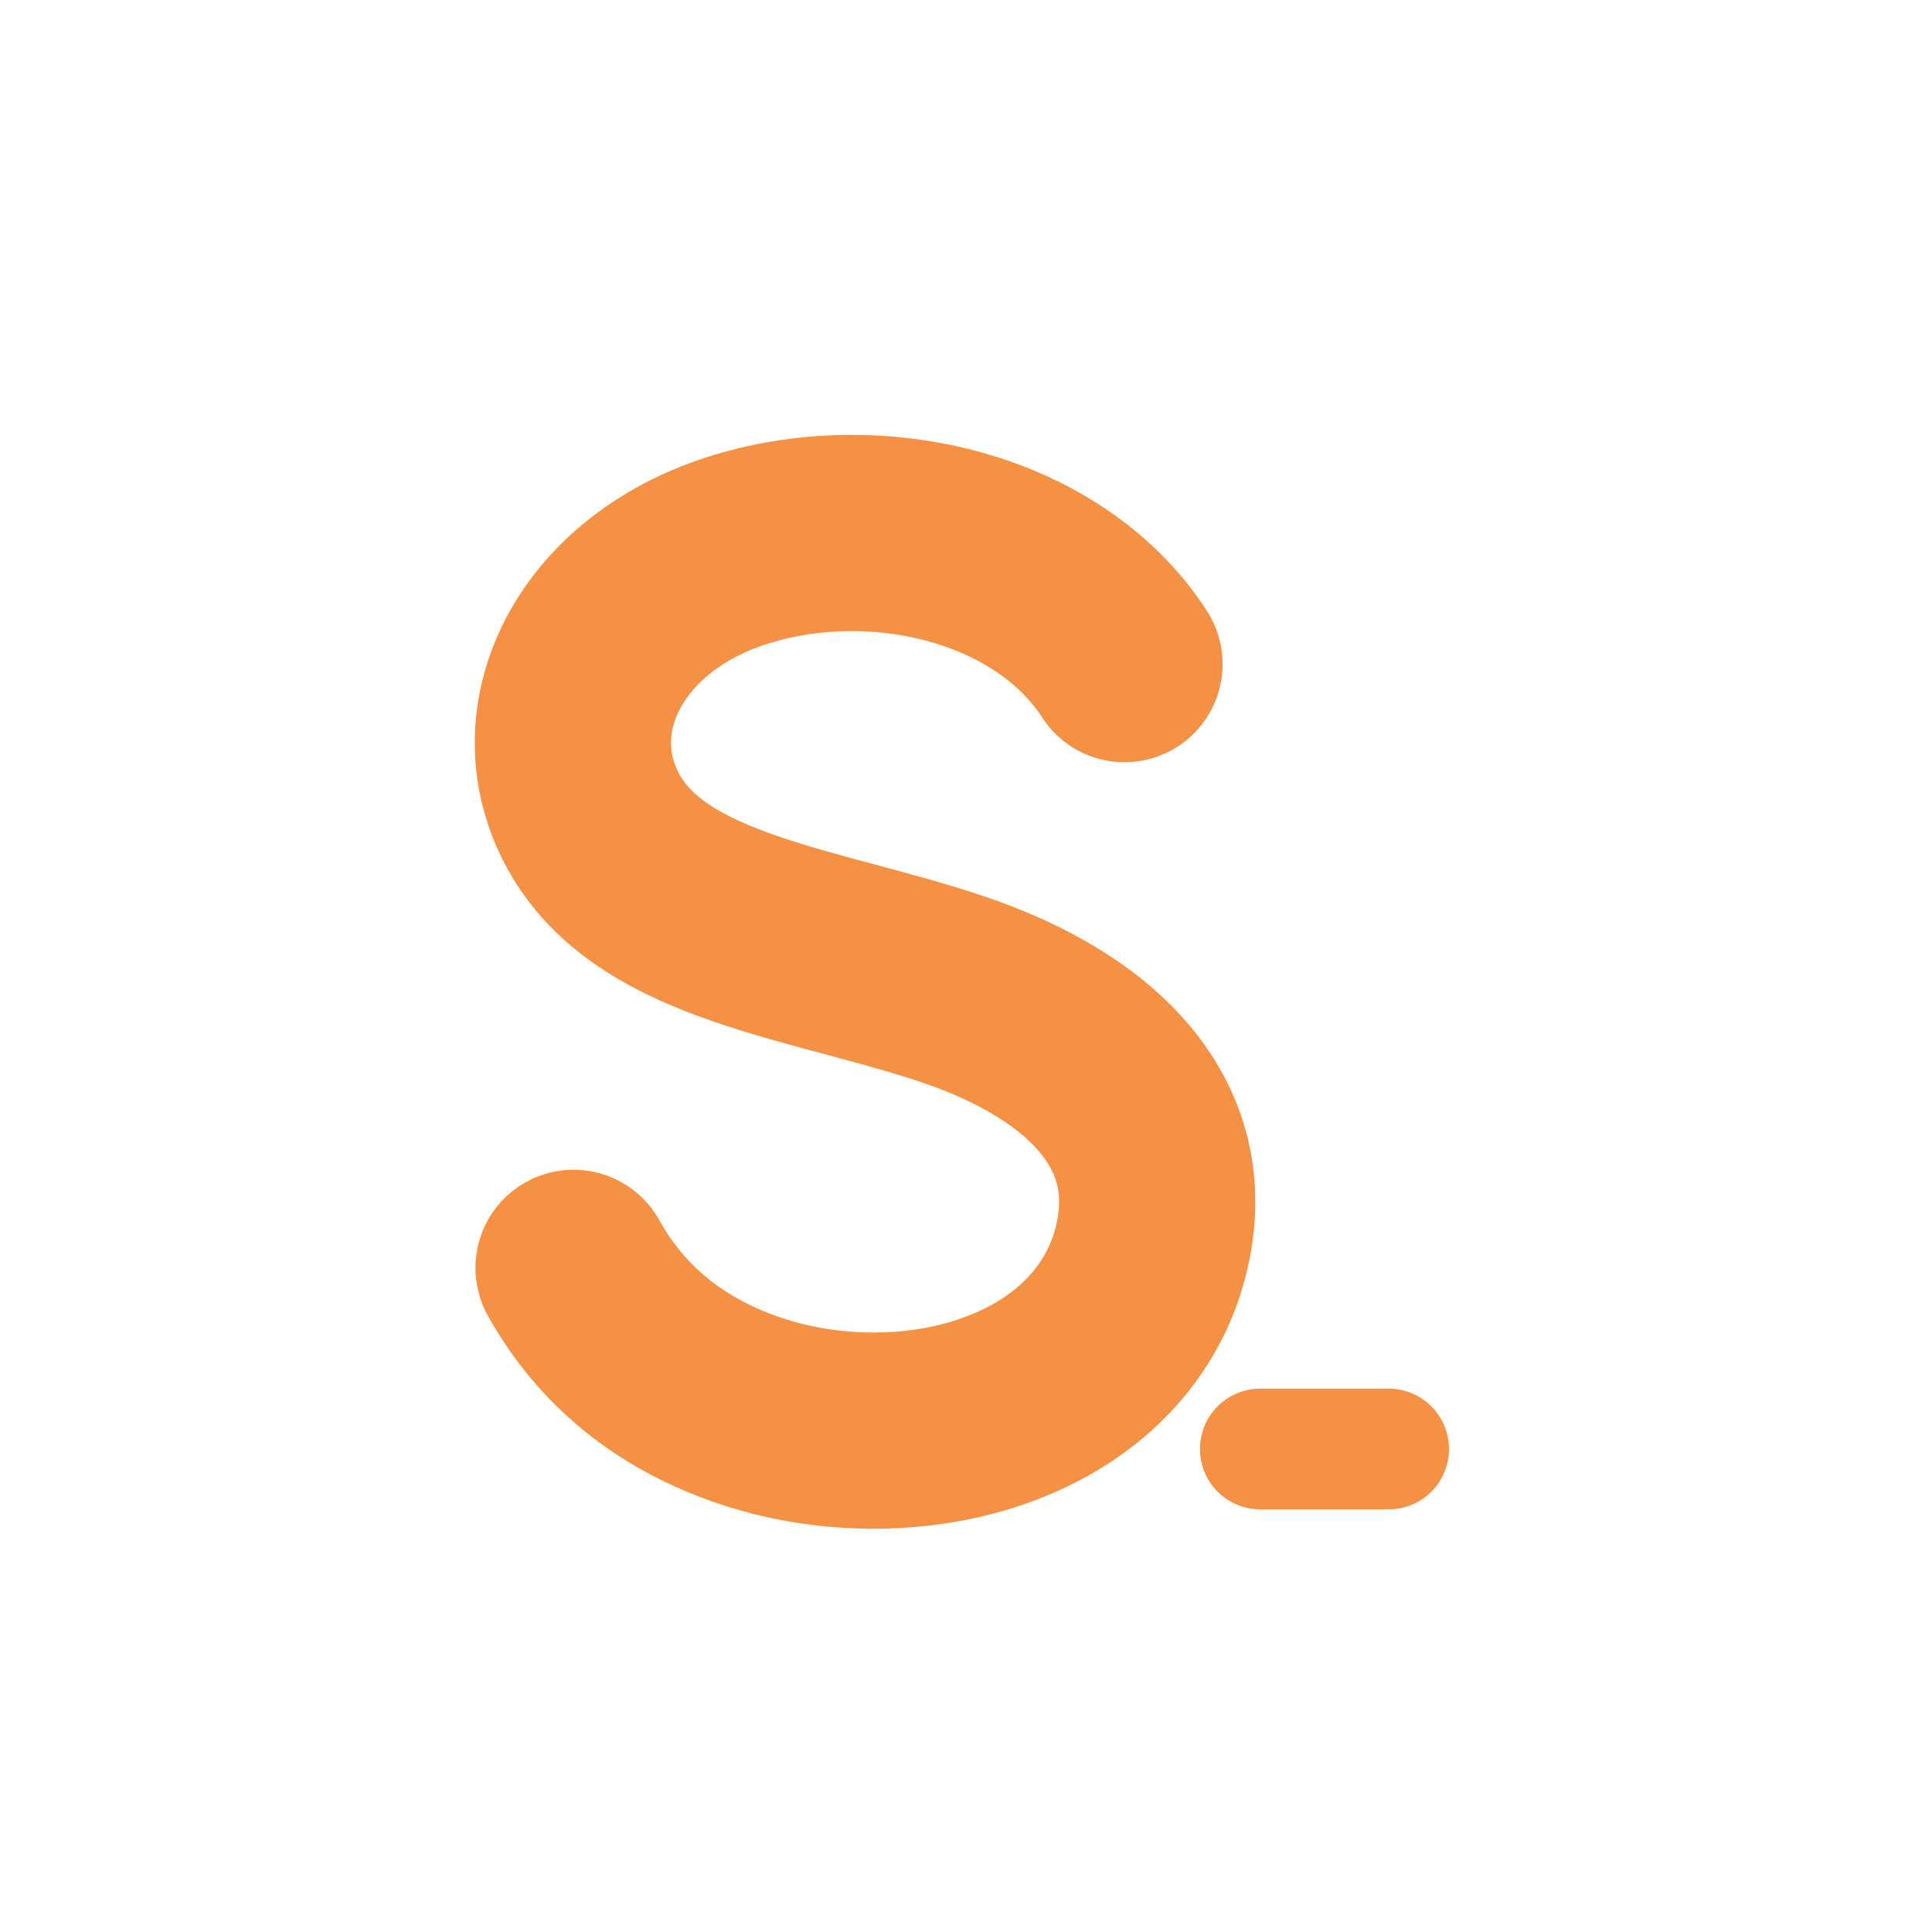
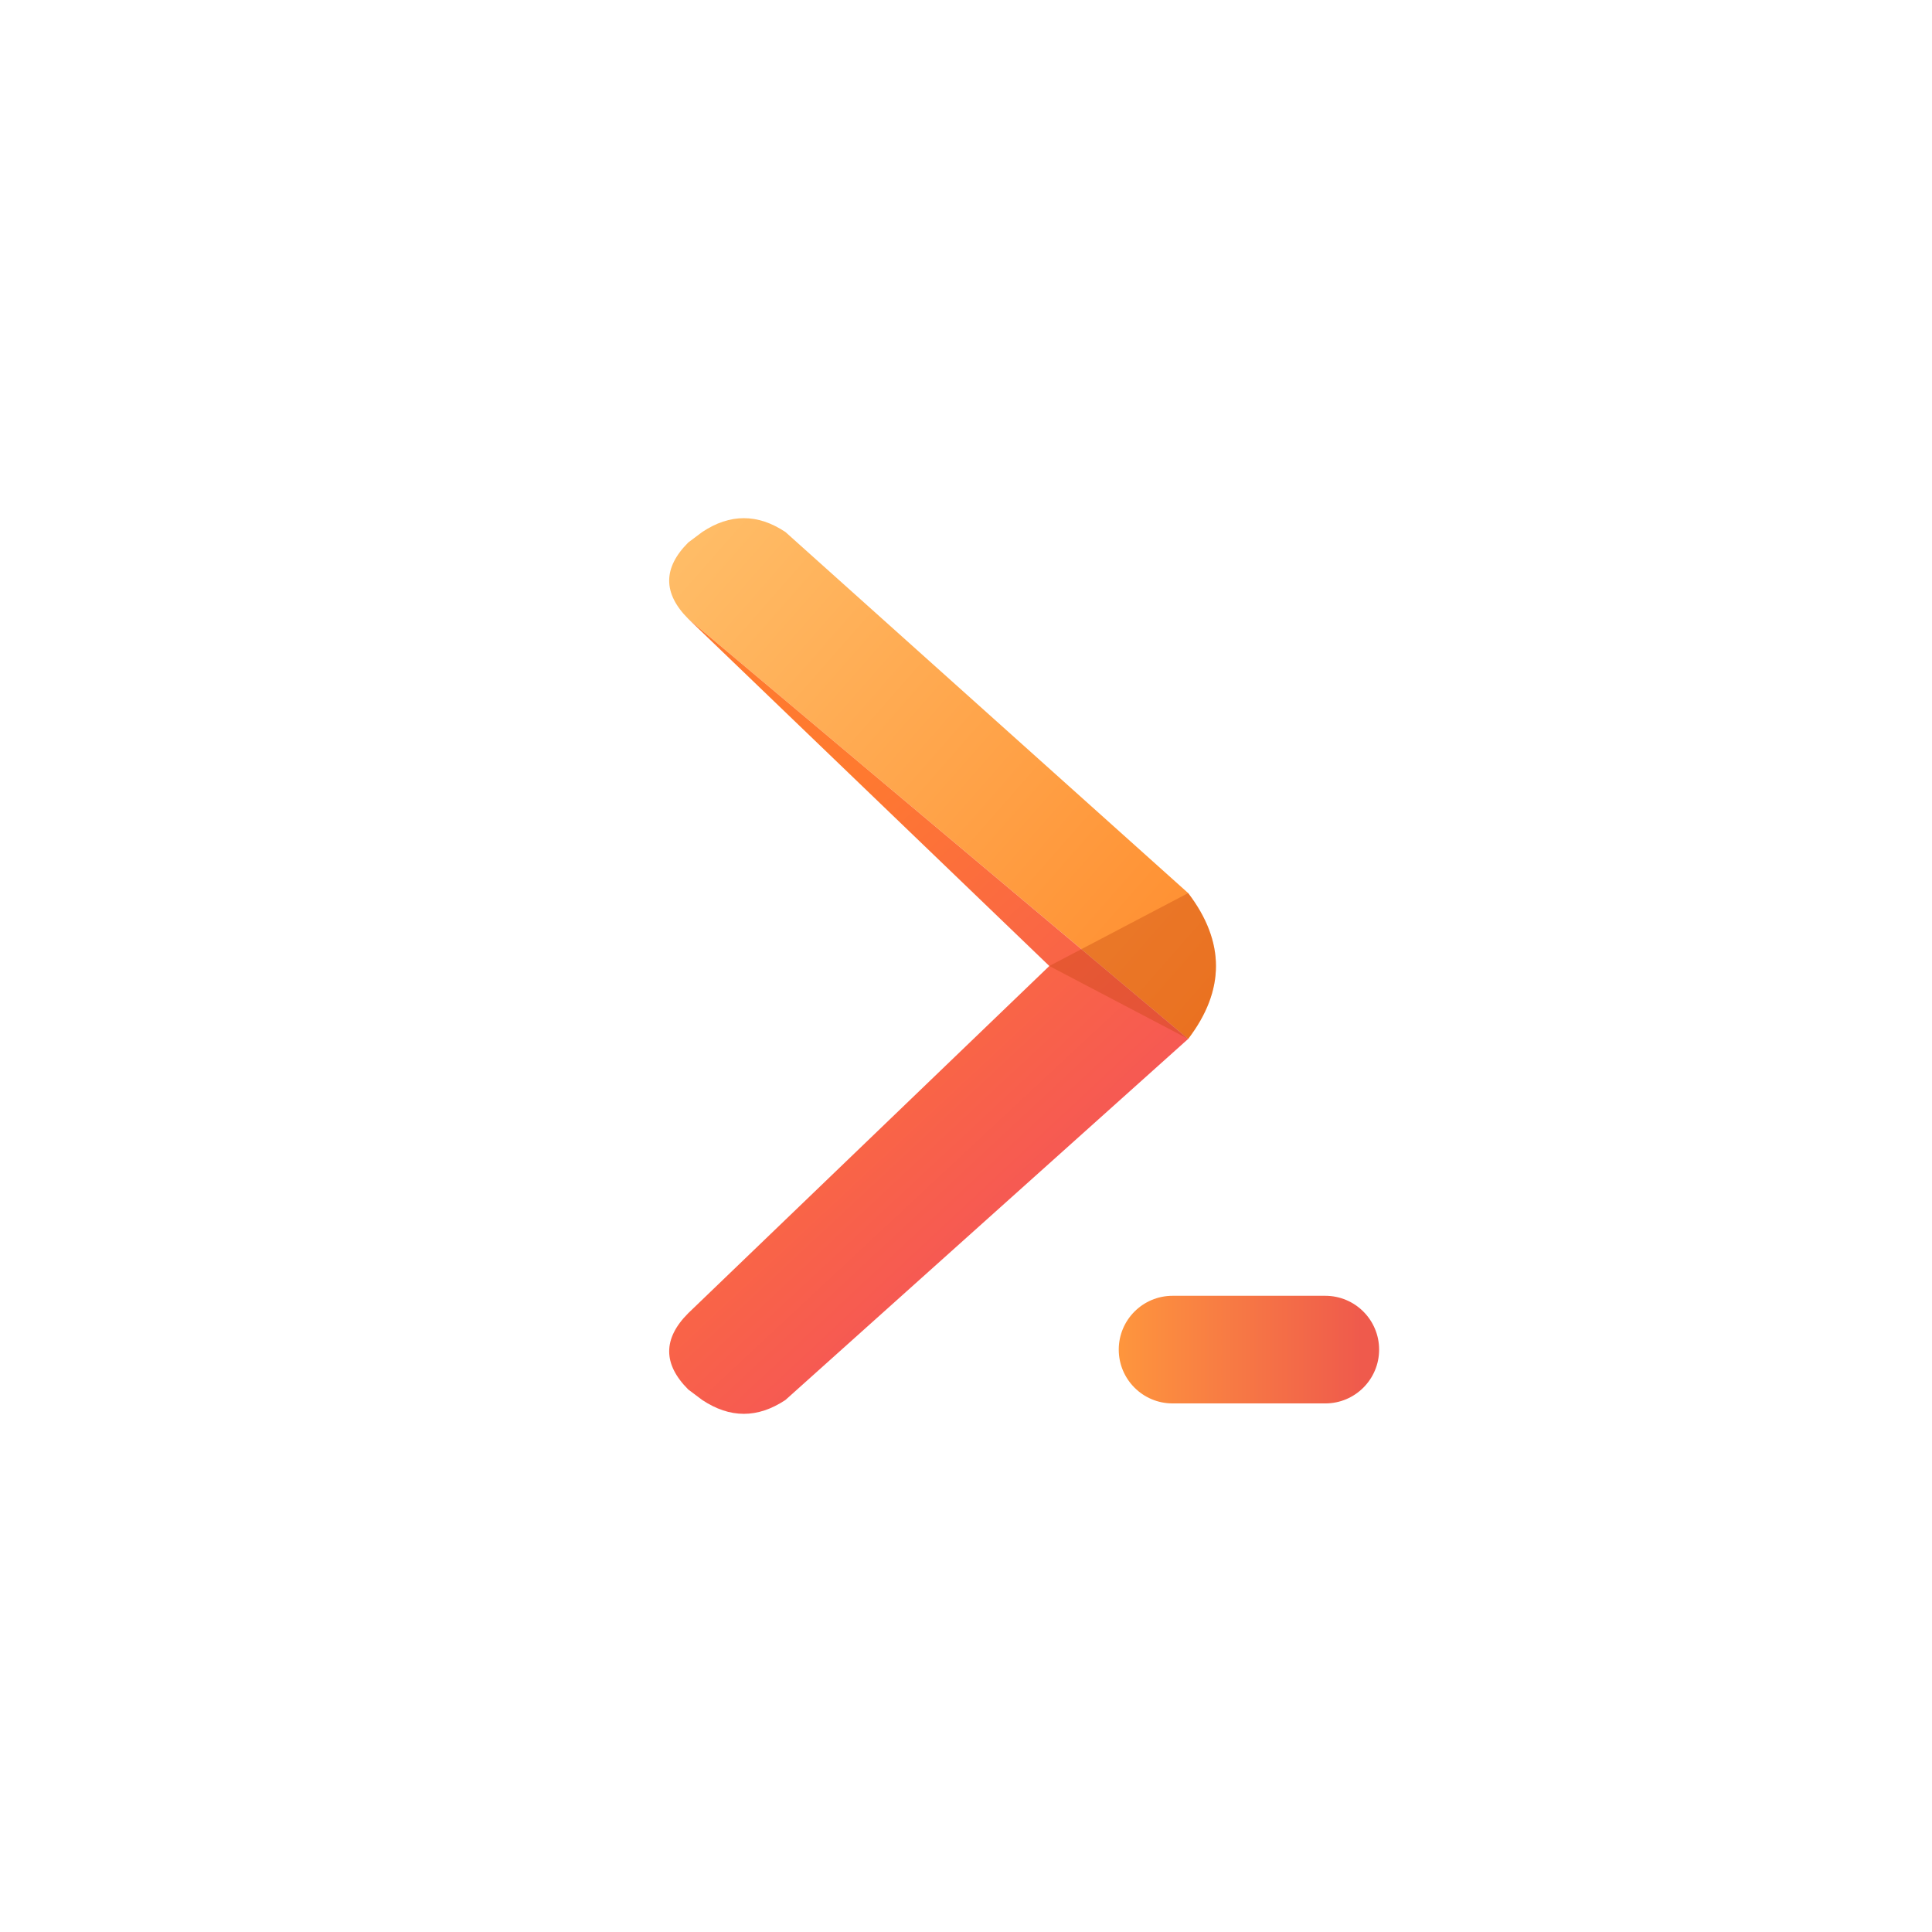
<svg xmlns="http://www.w3.org/2000/svg" width="1024" height="1024" viewBox="0 0 1024 1024">
-   <g transform="translate(-56 0)">
-     <path d="M652 352C612 290 520 268 446 292C372 316 340 384 372 438C404 492 488 500 560 524C638 550 686 600 664 670C640 744 548 772 468 752C414 738 380 708 360 672" fill="none" stroke="#f59145" stroke-width="104" stroke-linecap="round" stroke-linejoin="round" />
-     <path d="M724 768H792" fill="none" stroke="#f59145" stroke-width="64" stroke-linecap="round" />
+   <defs>
+     <linearGradient id="sp-top" gradientUnits="userSpaceOnUse" x1="330" y1="250" x2="660" y2="540">
+       <stop offset="0" stop-color="#ffc06b" />
+       <stop offset="1" stop-color="#ff8a2b" />
+     </linearGradient>
+     <linearGradient id="sp-bottom" gradientUnits="userSpaceOnUse" x1="360" y1="480" x2="640" y2="780">
+       <stop offset="0" stop-color="#ff7a2f" />
+       <stop offset="1" stop-color="#f0436b" />
+     </linearGradient>
+     <linearGradient id="sp-cursor" gradientUnits="userSpaceOnUse" x1="590" y1="0" x2="740" y2="0">
+       <stop offset="0" stop-color="#ff9a3c" />
+       <stop offset="1" stop-color="#ef5a4c" />
+     </linearGradient>
+   </defs>
+   <g transform="translate(512 512) scale(0.92) translate(-512 -512)">
+     <path d="M352 312Q330 290 352 268L360 262Q384 246 408 262L640 470Q672 512 640 554Z" fill="url(#sp-top)" />
+     <path d="M352 312L640 554L408 762Q384 778 360 762L352 756Q330 734 352 712L560 512Z" fill="url(#sp-bottom)" />
+     <path data-shade="1" d="M560 512L640 470Q672 512 640 554Z" fill="#c2410c" opacity="0.35" />
+     <rect x="600" y="702" width="150" height="62" rx="31" fill="url(#sp-cursor)" />
  </g>
</svg>
